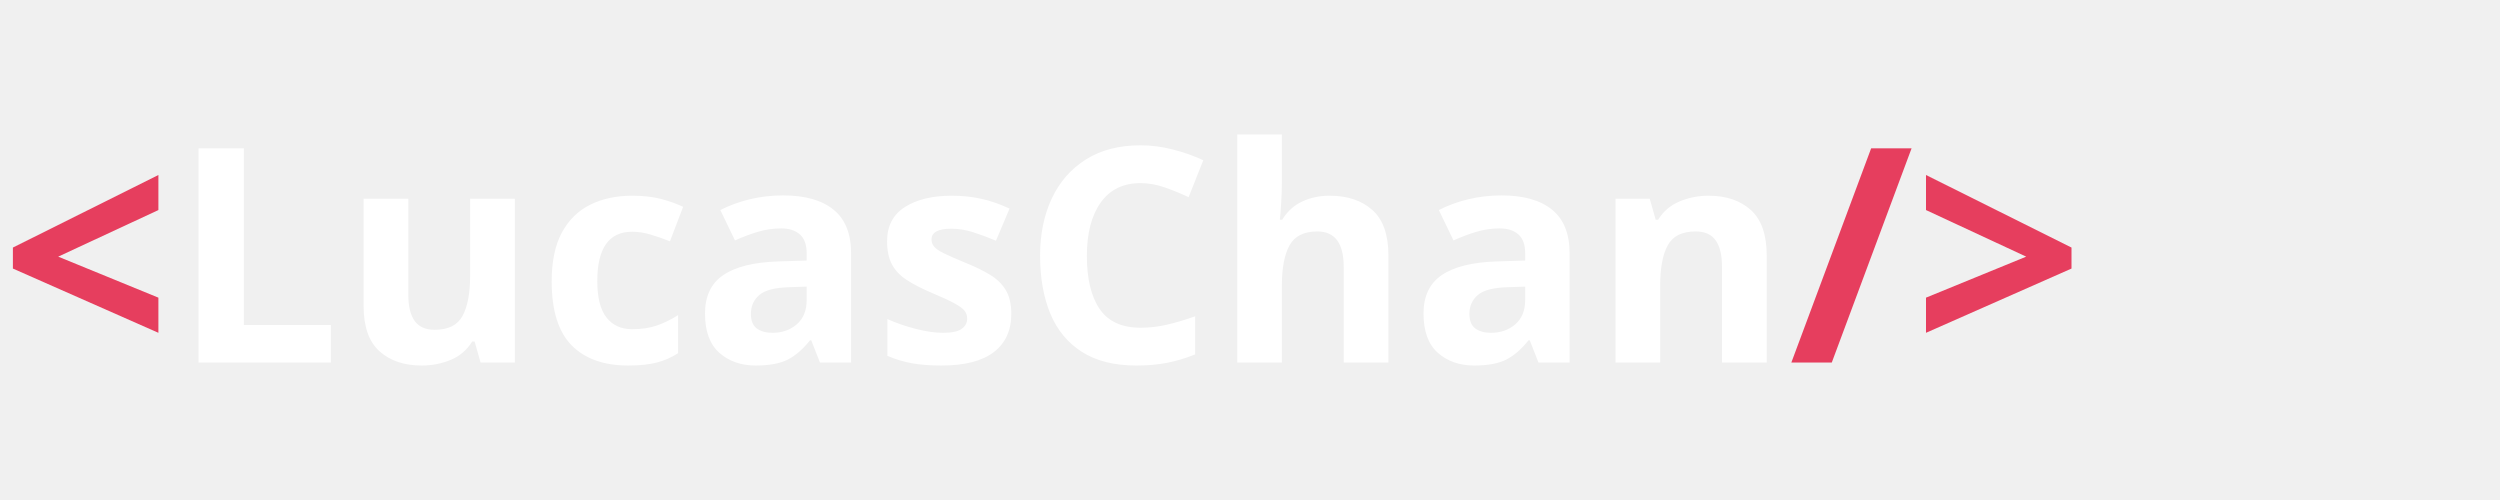
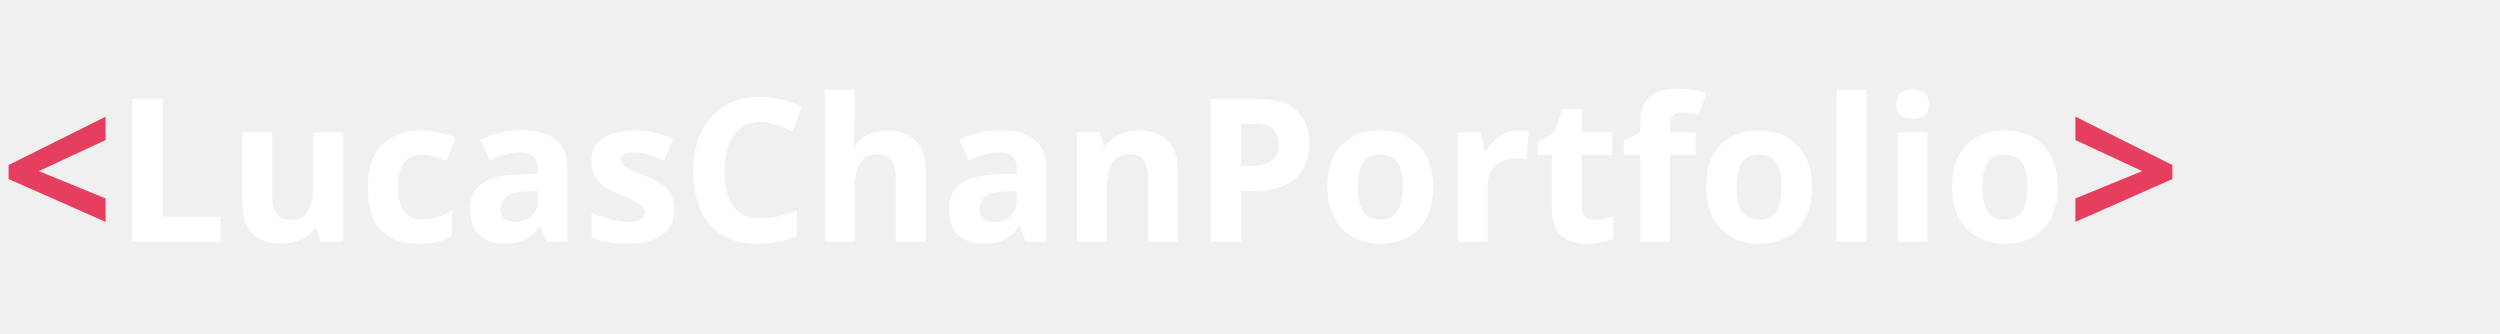
- <svg xmlns="http://www.w3.org/2000/svg" viewBox="0 0 400 80" width="400" height="80">
+ <svg xmlns="http://www.w3.org/2000/svg" viewBox="0 0 600 80" width="600" height="80">
  <defs>
    <linearGradient id="brandGradient" x1="0%" y1="0%" x2="100%" y2="0%">
      <stop offset="0%" stop-color="#e86d1f" />
      <stop offset="100%" stop-color="#e63e5e" />
    </linearGradient>
  </defs>
  <text x="0" y="58" font-family="Outfit, 'Segoe UI', system-ui, sans-serif" font-size="48" font-weight="700" fill="white">
-     <tspan fill="#e63e5e" font-weight="600">&lt;</tspan>LucasChan<tspan fill="#e63e5e" font-weight="600"> /&gt;</tspan>
+     <tspan fill="#e63e5e" font-weight="600">&lt;</tspan>LucasChanPortfolio<tspan fill="#e63e5e" font-weight="600">&gt;</tspan>
  </text>
</svg>
